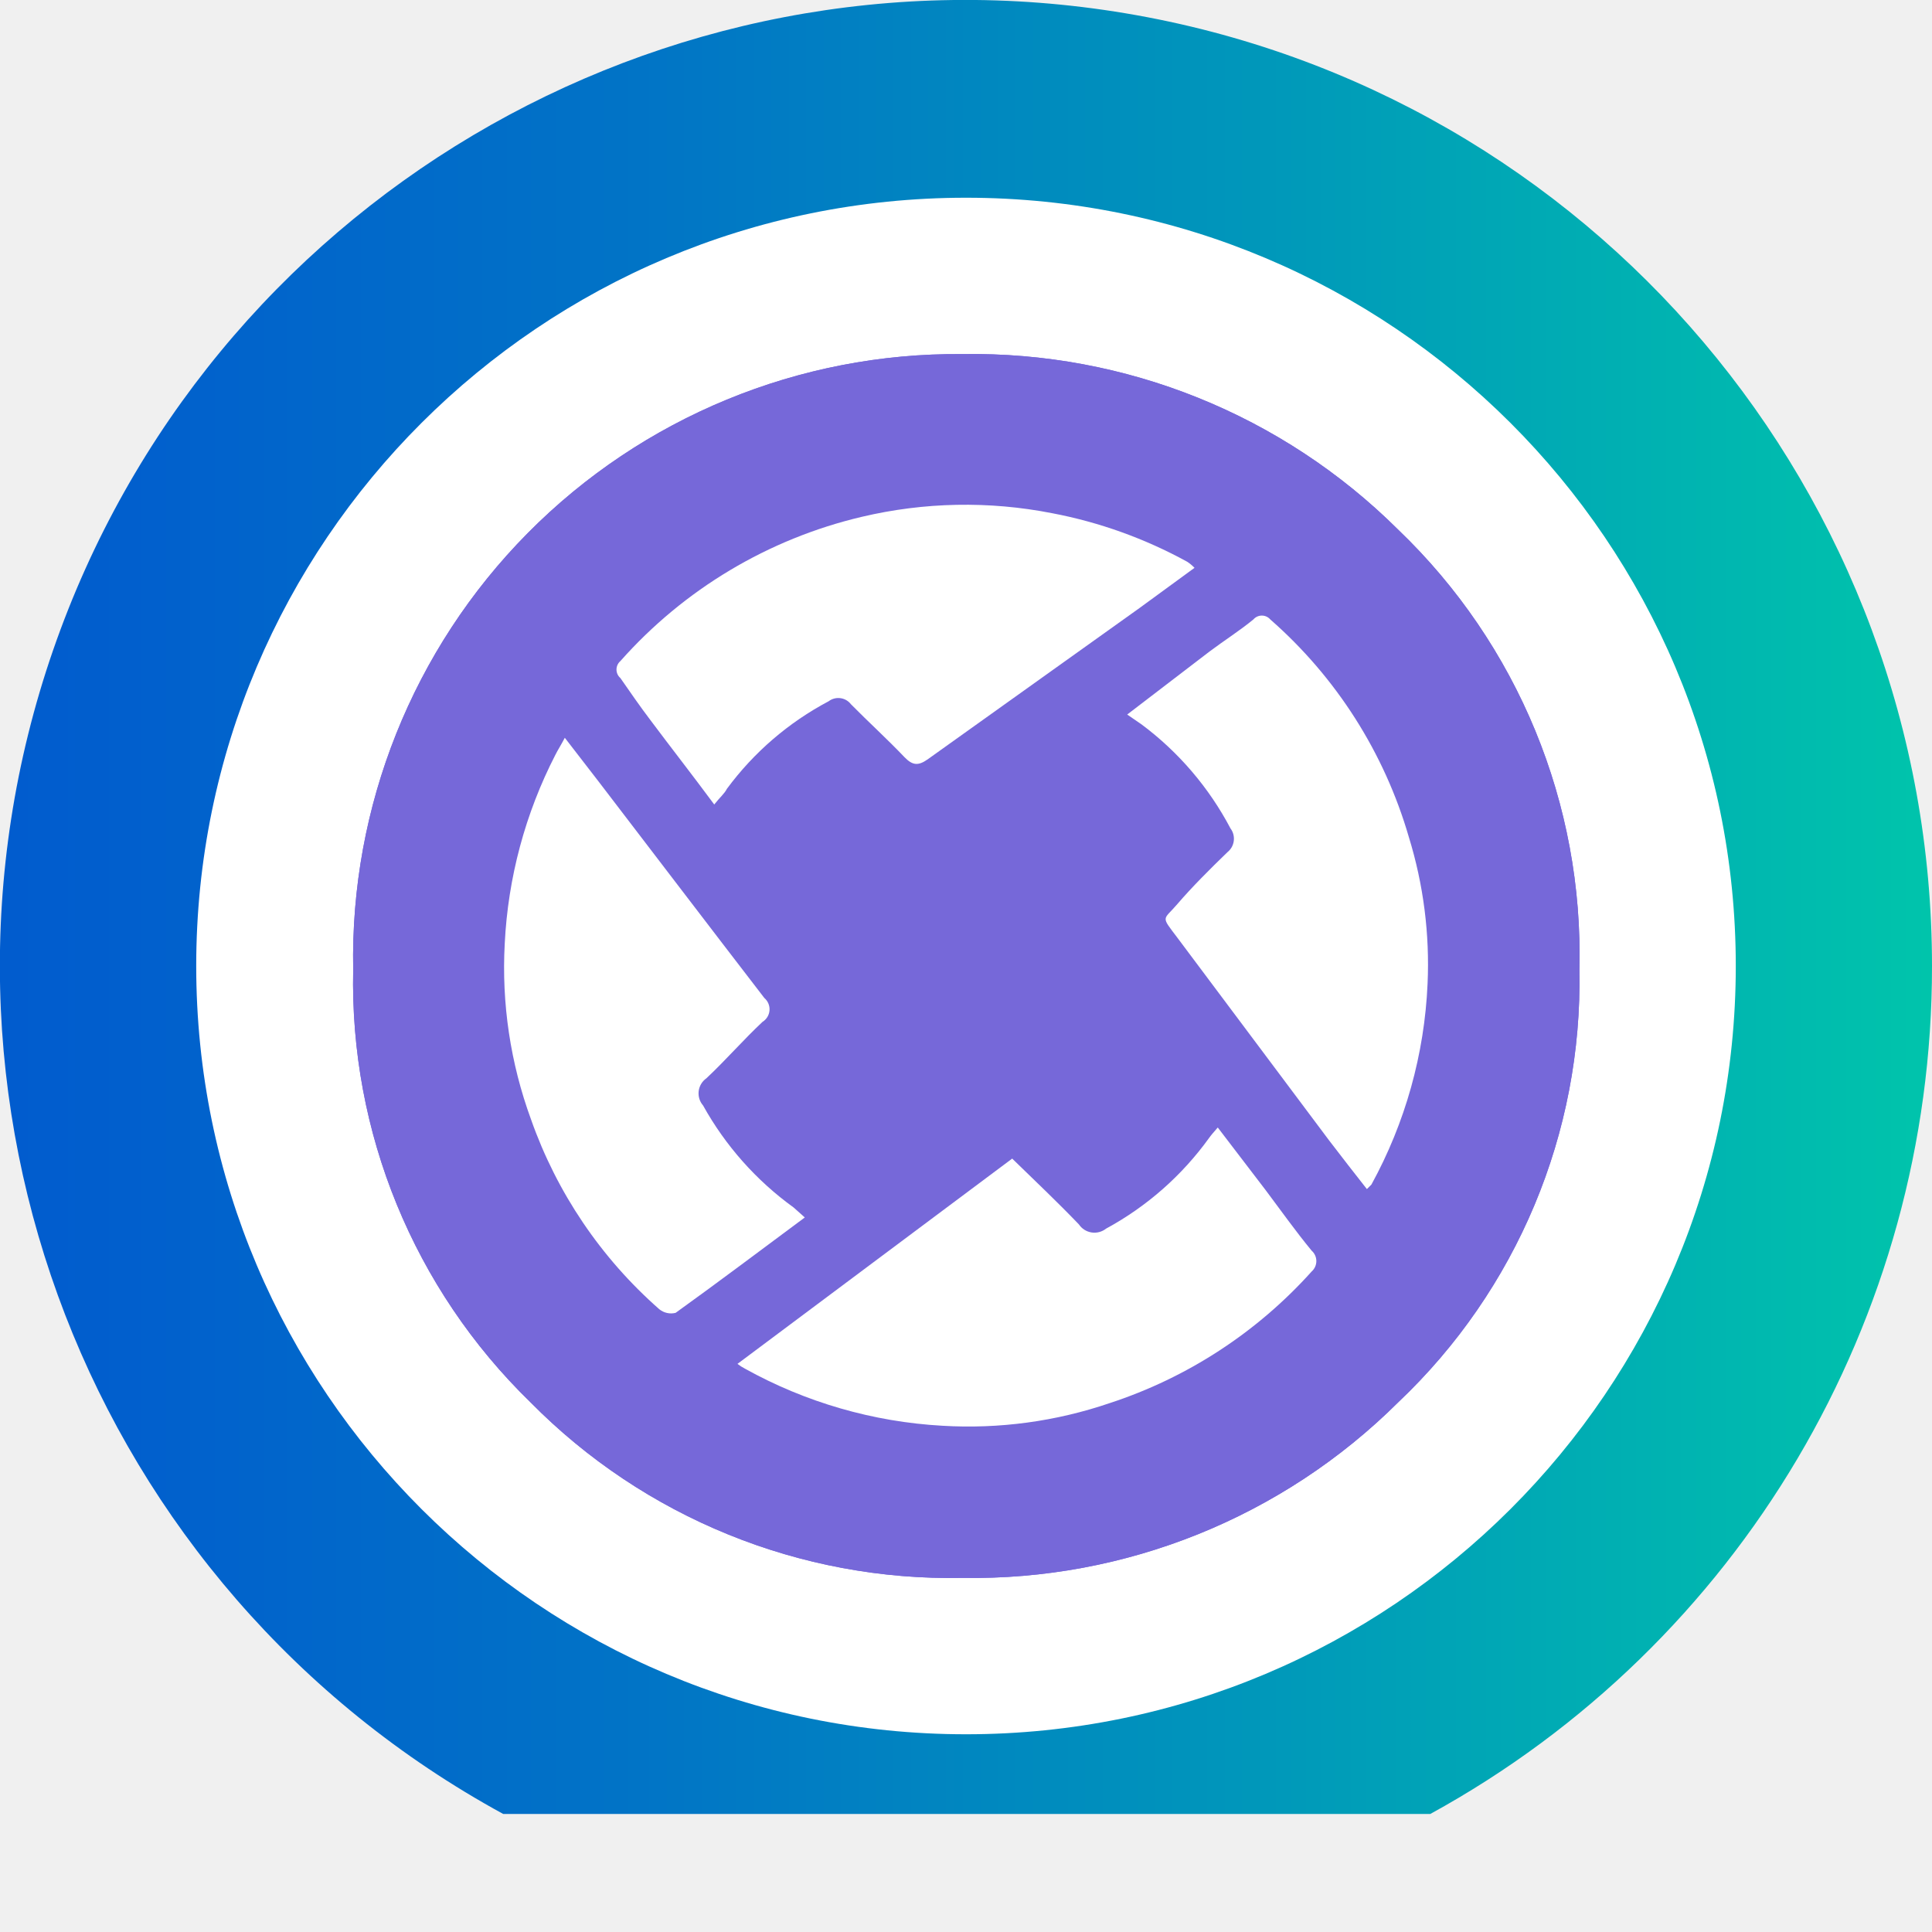
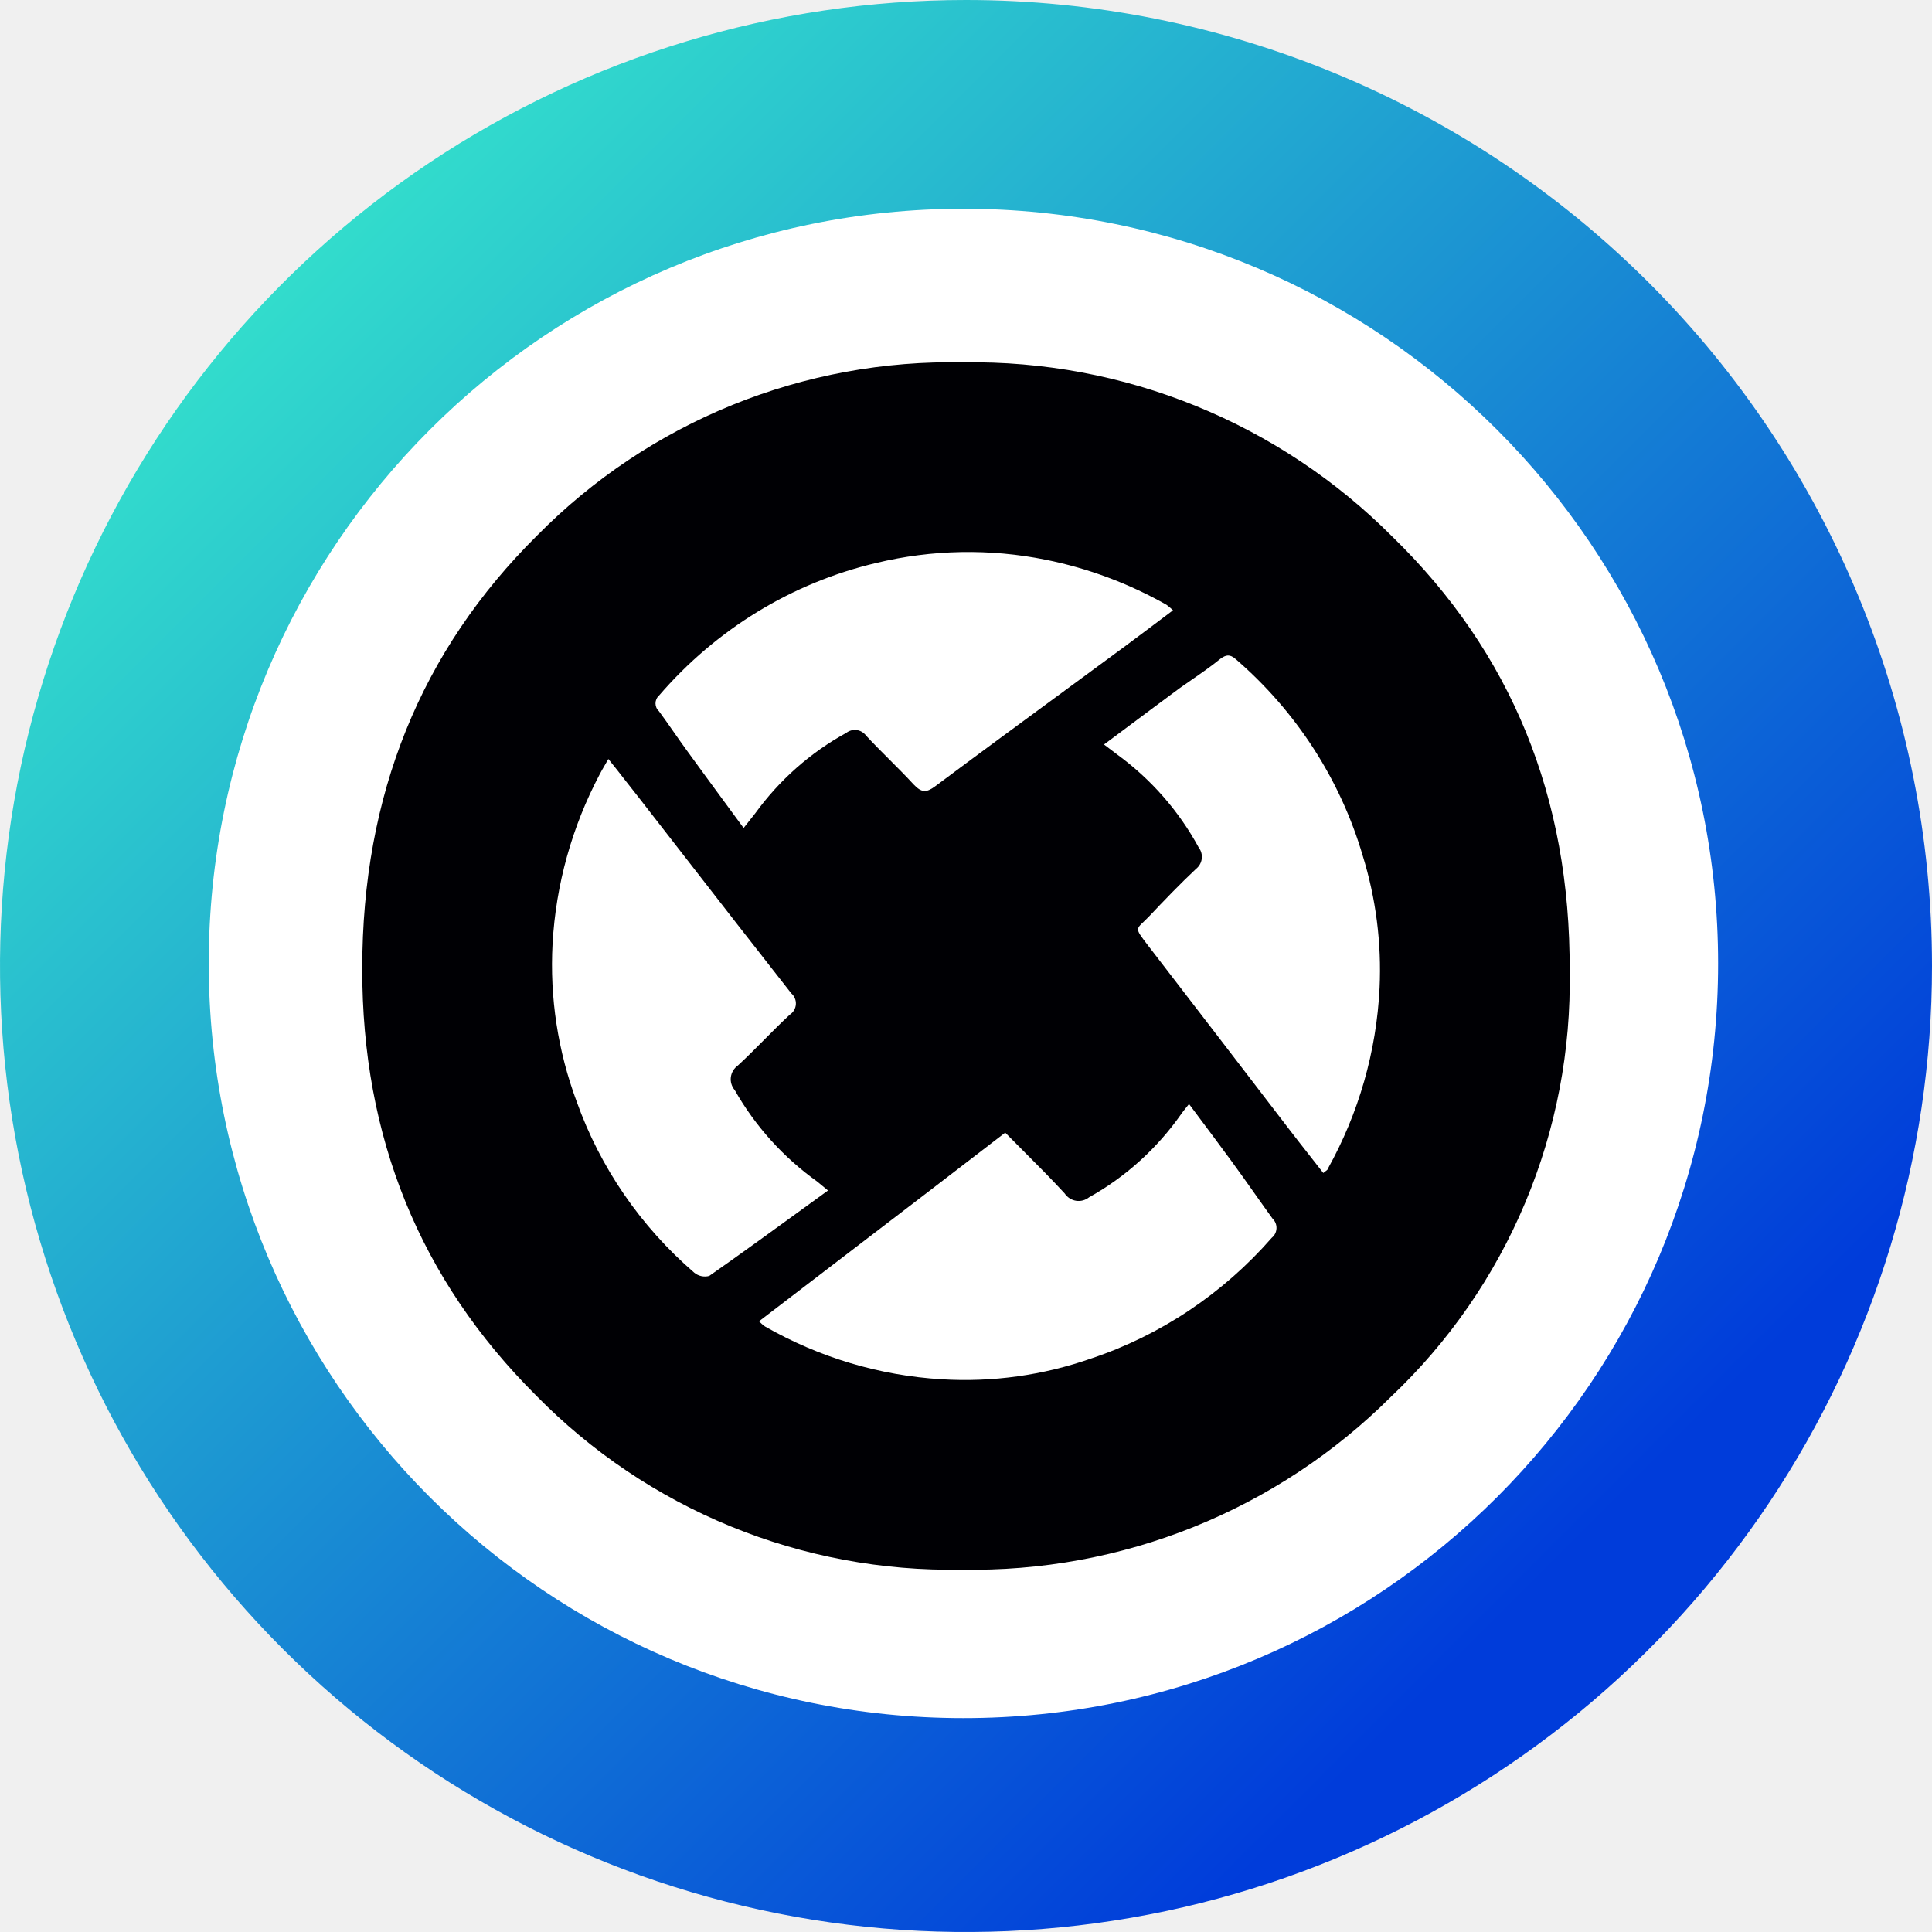
- <svg xmlns="http://www.w3.org/2000/svg" id="Layer_1" data-name="Layer 1" viewBox="0 0 64 64">
+ <svg xmlns="http://www.w3.org/2000/svg" width="256" height="256" viewBox="0 0 256 256" fill="none">
+   <g clip-path="url(#clip0)">
+     <path d="M128 49.36C143.554 49.36 158.758 53.972 171.69 62.613C184.622 71.254 194.702 83.536 200.654 97.906C206.606 112.275 208.163 128.087 205.129 143.342C202.095 158.597 194.605 172.609 183.607 183.607C172.609 194.605 158.597 202.095 143.342 205.129C128.087 208.163 112.275 206.606 97.906 200.654C83.536 194.702 71.254 184.622 62.613 171.69C53.972 158.758 49.36 143.554 49.36 128C49.386 107.151 57.68 87.165 72.422 72.422C87.165 57.68 107.152 49.386 128 49.36ZM128 0C102.684 0 77.937 7.507 56.887 21.572C35.838 35.637 19.431 55.628 9.743 79.016C0.055 102.405 -2.479 128.142 2.46 152.972C7.398 177.801 19.589 200.609 37.49 218.51C55.392 236.411 78.199 248.602 103.029 253.541C127.858 258.479 153.595 255.945 176.984 246.257C200.372 236.569 220.363 220.162 234.428 199.113C248.493 178.064 256 153.316 256 128C256 94.052 242.514 61.495 218.51 37.49C194.505 13.486 161.948 0 128 0V0Z" fill="url(#paint0_linear)" />
+     <path d="M127.66 227.66C182.889 227.66 227.66 182.888 227.66 127.66C227.66 72.431 182.889 27.66 127.66 27.66C72.432 27.66 27.66 72.431 27.66 127.66C27.66 182.888 72.432 227.66 127.66 227.66Z" fill="white" />
+     <path d="M184.304 185.085C176.836 192.531 167.948 198.395 158.169 202.33C148.39 206.264 137.92 208.187 127.383 207.986C116.912 208.176 106.512 206.225 96.82 202.254C87.127 198.283 78.346 192.373 71.013 184.888C55.632 169.542 47.961 150.692 48 128.337C48 105.364 55.737 86.225 71.21 70.918C78.573 63.458 87.377 57.58 97.087 53.642C106.796 49.705 117.205 47.791 127.678 48.018C138.213 47.853 148.674 49.813 158.436 53.782C168.198 57.75 177.063 63.645 184.501 71.116C200.263 86.462 208.092 105.627 207.987 128.613C208.185 139.158 206.181 149.629 202.103 159.353C198.025 169.078 191.962 177.842 184.304 185.085Z" fill="#000004" />
+     <path d="M98.533 109.714C97.862 108.799 97.2 107.899 96.547 107.011C94.648 104.426 92.816 101.933 90.995 99.422C90.404 98.612 89.829 97.789 89.256 96.968C88.615 96.05 87.975 95.134 87.315 94.239C87.171 94.111 87.056 93.952 86.977 93.774C86.898 93.596 86.857 93.402 86.857 93.206C86.857 93.01 86.898 92.816 86.977 92.638C87.056 92.46 87.171 92.301 87.315 92.173C94.906 83.359 104.973 77.213 116.111 74.594C123.488 72.814 131.148 72.67 138.583 74.17C144.172 75.293 149.559 77.303 154.553 80.128C154.862 80.352 155.155 80.598 155.429 80.866L155.023 81.172C152.922 82.756 150.922 84.263 148.908 85.754C146.335 87.65 143.757 89.544 141.182 91.436L141.179 91.438C135.39 95.69 129.611 99.936 123.899 104.199C122.756 105.048 122.113 105.048 121.077 103.959C120.032 102.823 118.939 101.731 117.846 100.637C116.809 99.6 115.771 98.562 114.771 97.485C114.467 97.076 114.018 96.807 113.523 96.738C113.028 96.669 112.526 96.805 112.127 97.116C107.389 99.714 103.266 103.361 100.052 107.796C99.865 108.036 99.681 108.265 99.483 108.513C99.208 108.855 98.907 109.232 98.533 109.714Z" fill="white" />
+     <path d="M106.549 160.046L106.557 160.04L106.602 160.007C107.632 159.26 108.668 158.507 109.714 157.748C109.41 157.499 109.172 157.3 108.967 157.128C108.714 156.917 108.512 156.747 108.299 156.578C103.798 153.358 100.065 149.219 97.359 144.448C97.158 144.212 97.008 143.938 96.919 143.644C96.829 143.349 96.803 143.039 96.841 142.734C96.879 142.428 96.98 142.134 97.139 141.869C97.298 141.603 97.51 141.373 97.764 141.191C98.976 140.077 100.131 138.912 101.285 137.748C102.388 136.636 103.49 135.524 104.64 134.46C104.874 134.307 105.069 134.104 105.211 133.866C105.352 133.628 105.436 133.361 105.455 133.087C105.475 132.812 105.43 132.537 105.323 132.282C105.217 132.027 105.052 131.799 104.842 131.616C100.027 125.49 95.249 119.336 90.475 113.187C88.56 110.72 86.645 108.254 84.728 105.791C84.148 105.07 83.559 104.314 82.956 103.537C82.203 102.569 81.427 101.57 80.61 100.571C80.419 100.911 80.25 101.203 80.097 101.466C79.853 101.886 79.651 102.233 79.47 102.587C75.786 109.556 73.655 117.212 73.219 125.047C72.832 132.164 73.92 139.284 76.418 145.978C79.532 154.716 84.896 162.52 91.991 168.636C92.261 168.86 92.583 169.017 92.929 169.092C93.275 169.167 93.634 169.159 93.976 169.068C98.166 166.137 102.297 163.136 106.549 160.046Z" fill="white" />
+     <path d="M112.91 165.636C108.812 168.769 104.706 171.909 100.571 175.08C100.815 175.329 101.079 175.557 101.359 175.761C108.551 179.877 116.552 182.27 124.766 182.762C131.493 183.176 138.234 182.237 144.612 179.999C153.807 176.922 162.053 171.407 168.521 164.008C168.705 163.86 168.856 163.674 168.963 163.46C169.07 163.247 169.131 163.012 169.141 162.772C169.152 162.532 169.111 162.292 169.022 162.07C168.934 161.847 168.799 161.648 168.628 161.484C167.815 160.362 167.016 159.232 166.212 158.095C165.247 156.73 164.274 155.354 163.26 153.968C161.644 151.761 160.015 149.583 158.326 147.323L157.551 146.286C157.396 146.483 157.259 146.654 157.134 146.809C156.898 147.102 156.706 147.341 156.531 147.594C153.319 152.18 149.14 155.959 144.308 158.647C144.066 158.841 143.788 158.982 143.491 159.061C143.193 159.14 142.884 159.156 142.581 159.108C142.277 159.059 141.987 158.948 141.727 158.78C141.467 158.612 141.243 158.391 141.069 158.131C139.3 156.206 137.432 154.335 135.548 152.449L135.546 152.447C134.763 151.663 133.978 150.876 133.195 150.081C126.4 155.321 119.667 160.469 112.91 165.636Z" fill="white" />
+     <path d="M149.689 96.112C148.571 96.947 147.439 97.792 146.286 98.651L148.049 99.987C152.526 103.255 156.209 107.459 158.831 112.295C159.161 112.724 159.307 113.262 159.238 113.795C159.17 114.327 158.892 114.813 158.464 115.147C156.351 117.132 154.184 119.388 152.347 121.337C151.436 122.304 150.881 122.64 150.806 123.062C150.729 123.491 151.146 124.007 152.182 125.362C158.415 133.459 164.623 141.544 170.807 149.617C171.674 150.753 172.554 151.871 173.438 152.995C174.072 153.8 174.708 154.608 175.344 155.429C175.474 155.315 175.588 155.231 175.681 155.163C175.837 155.047 175.932 154.978 175.932 154.887C180.045 147.508 182.395 139.306 182.801 130.902C183.078 124.972 182.321 119.039 180.561 113.36C177.592 103.277 171.748 94.24 163.717 87.318C162.964 86.668 162.45 86.74 161.678 87.318C160.495 88.285 159.205 89.176 157.886 90.087C157.384 90.435 156.877 90.785 156.37 91.144C154.157 92.775 151.952 94.422 149.689 96.112Z" fill="white" />
+   </g>
  <defs>
-     <style>.cls-1{fill:none;}.cls-2{fill:url(#linear-gradient);}.cls-3{fill:#fff;}.cls-4{fill:#7668d9;}</style>
-     <linearGradient id="linear-gradient" x1="-6.5" y1="30.05" x2="70.5" y2="30.05" gradientUnits="userSpaceOnUse">
-       <stop offset="0" stop-color="#0157d0" />
-       <stop offset="0.14" stop-color="#015fcd" />
-       <stop offset="0.36" stop-color="#0174c6" />
-       <stop offset="0.63" stop-color="#0098ba" />
-       <stop offset="0.94" stop-color="#00c8aa" />
-       <stop offset="1" stop-color="#00d3a6" />
+     <linearGradient id="paint0_linear" x1="239.36" y1="239.36" x2="34.56" y2="34.56" gradientUnits="userSpaceOnUse">
+       <stop offset="0.159" stop-color="#003CDA" />
+       <stop offset="1" stop-color="#33DFCC" />
    </linearGradient>
+     <clipPath id="clip0">
+       <path d="M0 0H256V256H0V0Z" fill="white" />
+     </clipPath>
  </defs>
-   <ellipse class="cls-1" cx="32" cy="32" rx="25.5" ry="25.45" />
-   <path class="cls-2" d="M64,32A32,32,0,1,0,16.67,60.09l1.38,0H46l1.38,0A32,32,0,0,0,64,32Z" />
-   <ellipse class="cls-3" cx="32" cy="32" rx="25.5" ry="25.45" />
-   <ellipse class="cls-1" cx="32" cy="32" rx="25.5" ry="25.45" />
-   <path class="cls-4" d="M46.32,46.45a20,20,0,0,1-14.44,5.82,19.55,19.55,0,0,1-14.31-5.82A19.39,19.39,0,0,1,11.7,32.12,20,20,0,0,1,31.88,11.73a20,20,0,0,1,14.44,5.82,19.5,19.5,0,0,1,6,14.57A19.22,19.22,0,0,1,46.32,46.45Z" />
-   <path class="cls-3" d="M24.43,45.18l9.1-6.8c.75.73,1.5,1.44,2.21,2.18a.62.62,0,0,0,.9.14,10.2,10.2,0,0,0,3.41-3c.07-.1.16-.2.29-.35l1.59,2.08c.51.68,1,1.37,1.52,2a.46.46,0,0,1,0,.69,15.44,15.44,0,0,1-6.69,4.36,14.49,14.49,0,0,1-5.54.75,15.21,15.21,0,0,1-6.54-1.89A1.57,1.57,0,0,1,24.43,45.18Z" />
-   <path class="cls-3" d="M26.66,40.33c-1.47,1.09-2.86,2.14-4.28,3.16a.62.62,0,0,1-.54-.12,15,15,0,0,1-4.25-6.29,14.6,14.6,0,0,1-.87-5.82A15.32,15.32,0,0,1,18.4,25c.08-.16.18-.31.31-.56.4.52.77,1,1.12,1.45,1.83,2.39,3.65,4.78,5.49,7.17a.49.49,0,0,1-.06.79c-.64.6-1.22,1.27-1.86,1.87a.61.61,0,0,0-.11.9,10.39,10.39,0,0,0,3,3.38Z" />
-   <path class="cls-3" d="M23.66,26.65c-.74-1-1.43-1.88-2.11-2.79-.35-.46-.68-.94-1-1.4a.37.37,0,0,1,0-.56,15.41,15.41,0,0,1,8-4.78A14.9,14.9,0,0,1,34.85,17a15.21,15.21,0,0,1,4.48,1.61,1.44,1.44,0,0,1,.24.2l-1.82,1.33q-3.51,2.51-7,5c-.32.23-.51.23-.79-.06-.57-.6-1.19-1.16-1.77-1.75a.53.53,0,0,0-.74-.1,10,10,0,0,0-3.37,2.9C24,26.29,23.84,26.42,23.66,26.65Z" />
-   <path class="cls-3" d="M37.34,23.67l2.73-2.09c.48-.36,1-.69,1.45-1.06a.37.37,0,0,1,.56,0,15.23,15.23,0,0,1,4.59,7.21,14.28,14.28,0,0,1,.62,4.86,15.22,15.22,0,0,1-1.86,6.65s-.06.06-.15.15c-.43-.55-.84-1.07-1.25-1.61L39,31.06c-.56-.74-.47-.56,0-1.11s1.09-1.17,1.66-1.72a.57.57,0,0,0,.1-.79A10.27,10.27,0,0,0,37.82,24Z" />
-   <path class="cls-4" d="M46.32,46.45a20,20,0,0,1-14.44,5.82,19.55,19.55,0,0,1-14.31-5.82A19.39,19.39,0,0,1,11.7,32.12,20,20,0,0,1,31.88,11.73a20,20,0,0,1,14.44,5.82,19.5,19.5,0,0,1,6,14.57A19.22,19.22,0,0,1,46.32,46.45Z" />
-   <path class="cls-3" d="M24.43,45.18l9.1-6.8c.75.73,1.5,1.44,2.21,2.18a.62.62,0,0,0,.9.14,10.2,10.2,0,0,0,3.41-3c.07-.1.16-.2.29-.35l1.59,2.08c.51.68,1,1.37,1.52,2a.46.46,0,0,1,0,.69,15.44,15.44,0,0,1-6.69,4.36,14.49,14.49,0,0,1-5.54.75,15.21,15.21,0,0,1-6.54-1.89A1.57,1.57,0,0,1,24.43,45.18Z" />
-   <path class="cls-3" d="M26.66,40.33c-1.47,1.09-2.86,2.14-4.28,3.16a.62.62,0,0,1-.54-.12,15,15,0,0,1-4.25-6.29,14.6,14.6,0,0,1-.87-5.82A15.32,15.32,0,0,1,18.4,25c.08-.16.18-.31.31-.56.4.52.77,1,1.12,1.45,1.83,2.39,3.65,4.78,5.49,7.17a.49.49,0,0,1-.06.79c-.64.6-1.22,1.27-1.86,1.87a.61.61,0,0,0-.11.9,10.39,10.39,0,0,0,3,3.38Z" />
-   <path class="cls-3" d="M23.66,26.65c-.74-1-1.43-1.88-2.11-2.79-.35-.46-.68-.94-1-1.4a.37.37,0,0,1,0-.56,15.41,15.41,0,0,1,8-4.78A14.9,14.9,0,0,1,34.85,17a15.21,15.21,0,0,1,4.48,1.61,1.44,1.44,0,0,1,.24.2l-1.82,1.33q-3.51,2.51-7,5c-.32.23-.51.23-.79-.06-.57-.6-1.19-1.16-1.77-1.75a.53.53,0,0,0-.74-.1,10,10,0,0,0-3.37,2.9C24,26.29,23.84,26.42,23.66,26.65Z" />
-   <path class="cls-3" d="M37.34,23.67l2.73-2.09c.48-.36,1-.69,1.45-1.06a.37.37,0,0,1,.56,0,15.23,15.23,0,0,1,4.59,7.21,14.28,14.28,0,0,1,.62,4.86,15.22,15.22,0,0,1-1.86,6.65s-.06.06-.15.15c-.43-.55-.84-1.07-1.25-1.61L39,31.06c-.56-.74-.47-.56,0-1.11s1.09-1.17,1.66-1.72a.57.57,0,0,0,.1-.79A10.27,10.27,0,0,0,37.82,24Z" />
</svg>
